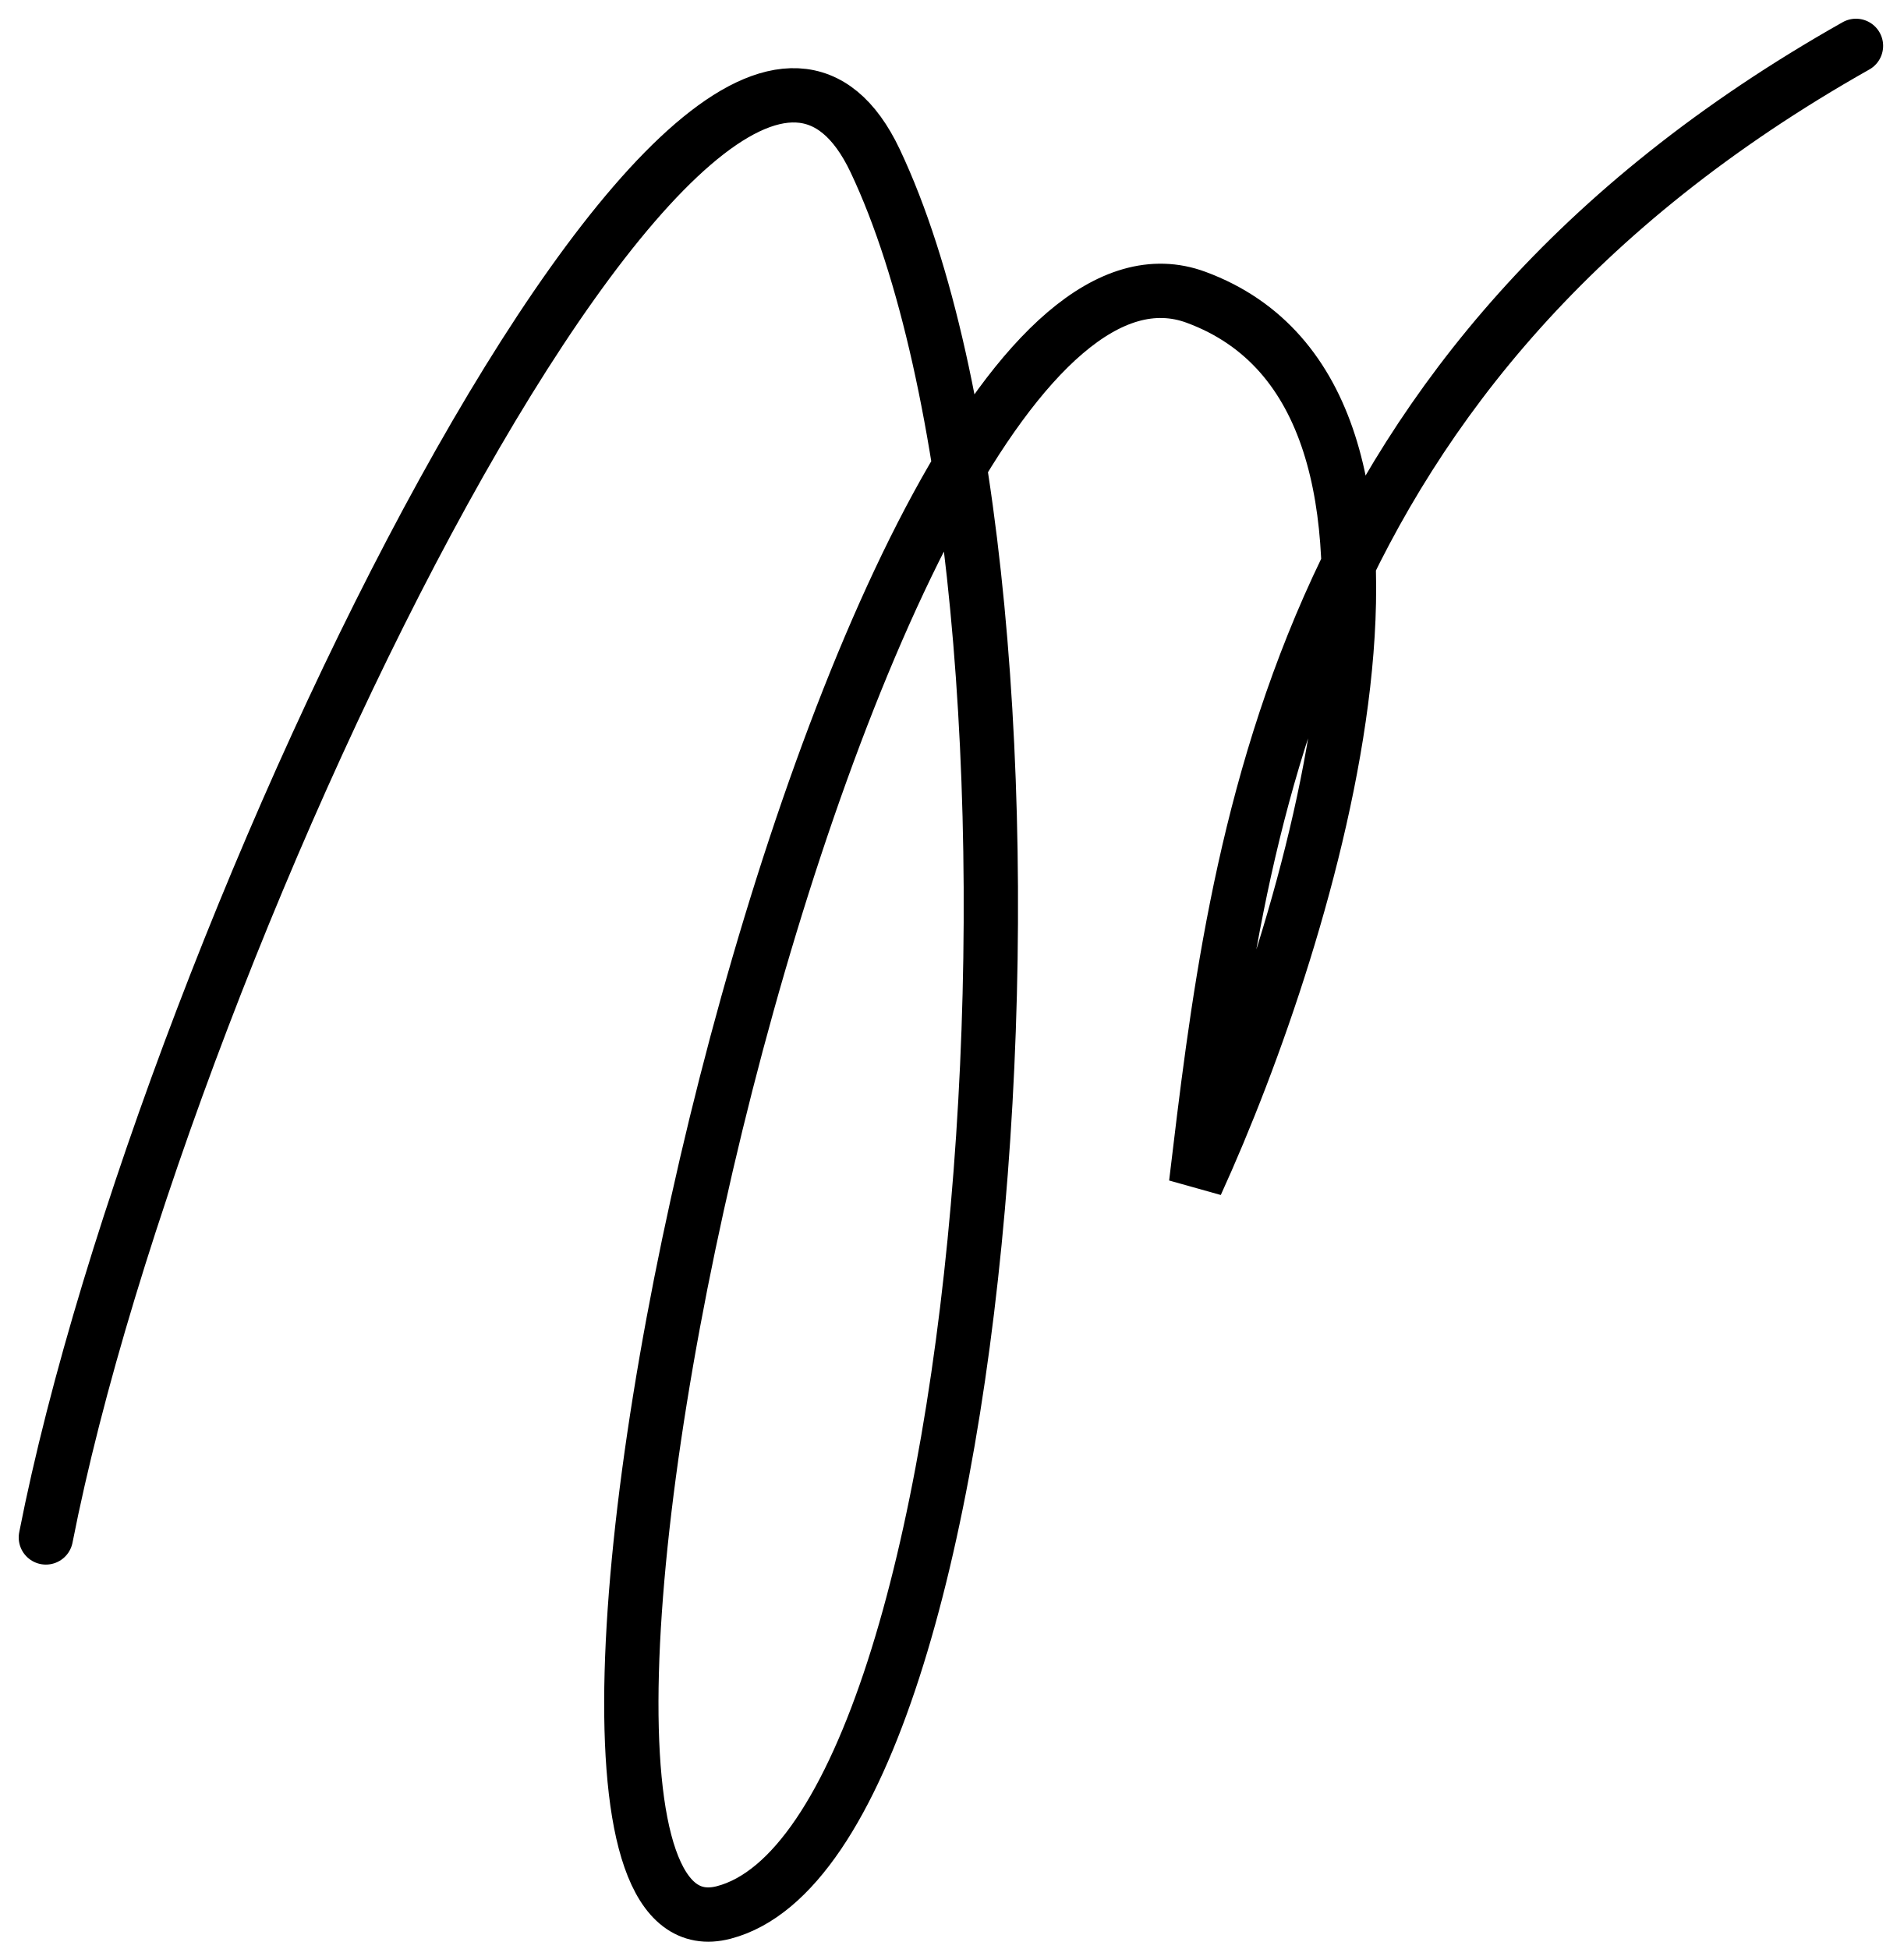
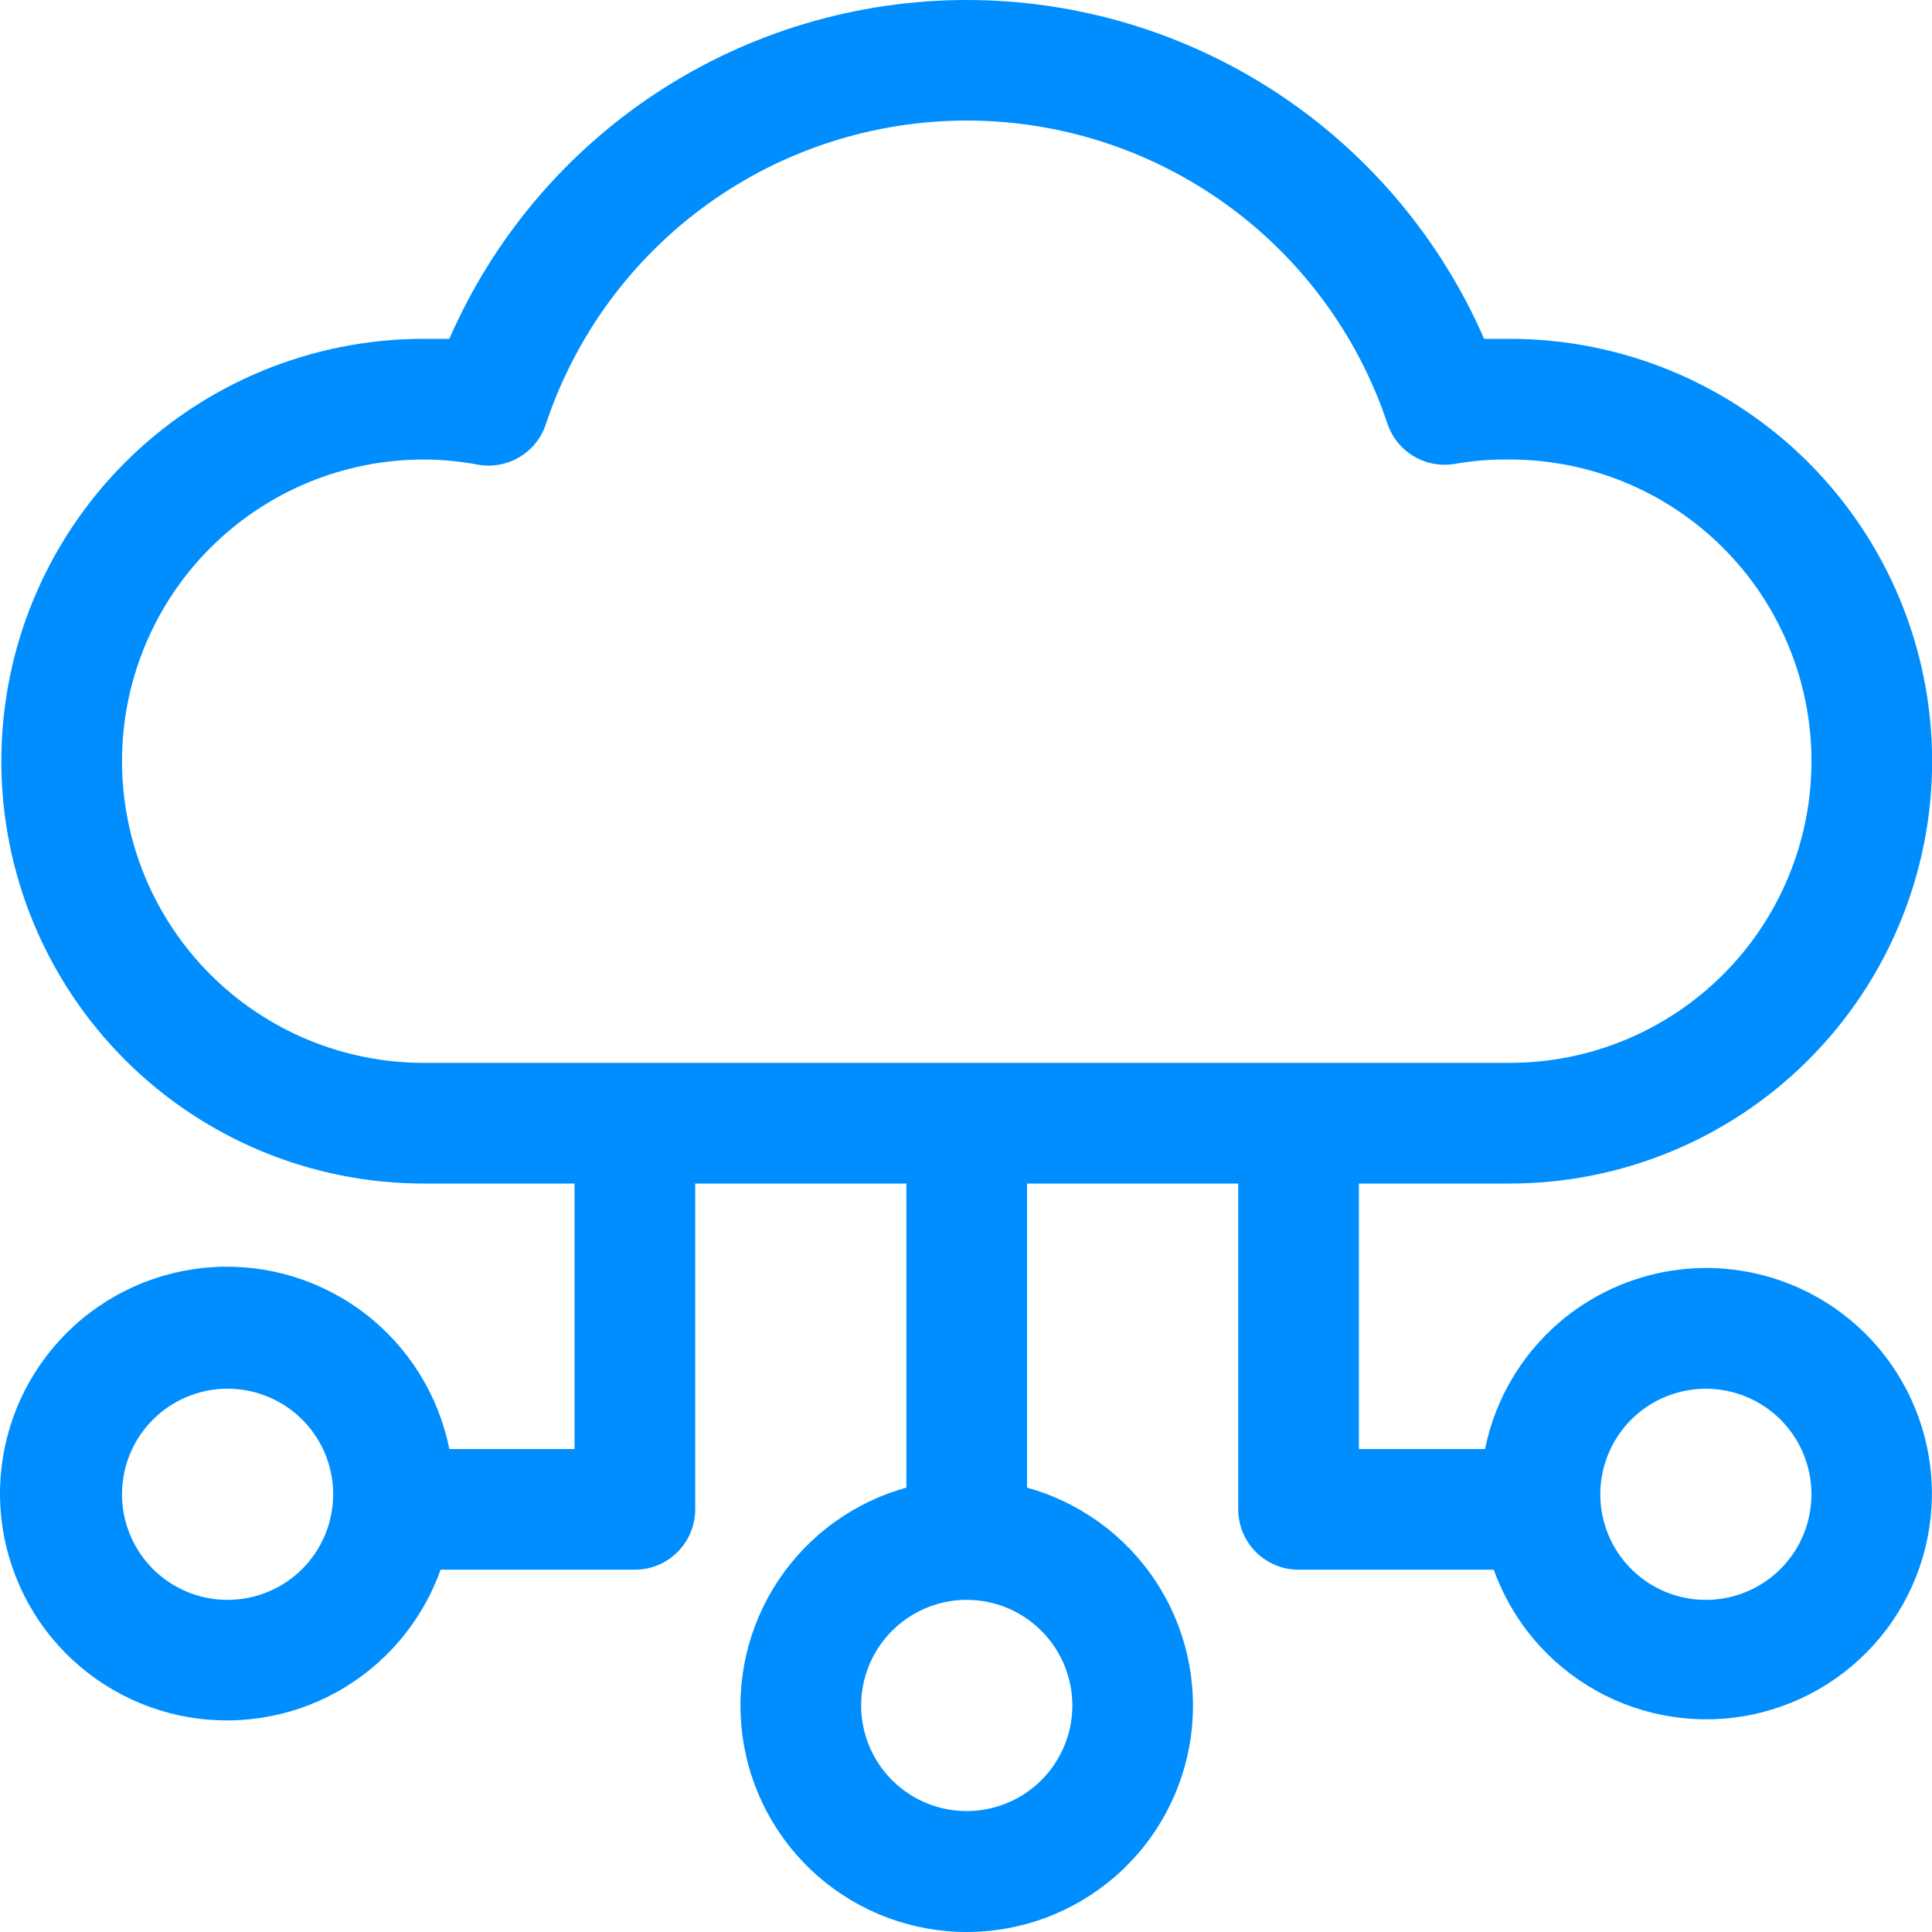
- <svg xmlns="http://www.w3.org/2000/svg" width="83" height="85" viewBox="0 0 83 85" fill="none">
-   <path d="M2 67.051C7.188 40.66 30.994 -8.149 38.166 7.018C47.128 25.976 43.669 80.247 31.561 83.406C19.454 86.565 37.064 7.389 52.158 12.966C64.235 17.426 57.19 40.596 52.158 51.625C53.94 36.756 56.231 15.94 80.934 2" stroke="black" stroke-width="2.368" stroke-linecap="round" />
+ <svg xmlns="http://www.w3.org/2000/svg" width="45" height="45" viewBox="0 0 45 45" fill="none">
+   <path d="M35.166 27.567C37.775 27.567 40.277 26.531 42.122 24.686C43.967 22.841 45.003 20.339 45.003 17.73C45.003 15.12 43.967 12.618 42.122 10.773C40.277 8.928 37.775 7.892 35.166 7.892C34.969 7.892 34.765 7.892 34.568 7.892C33.545 5.546 31.86 3.55 29.72 2.148C27.579 0.747 25.076 0 22.517 0C19.958 0 17.455 0.747 15.314 2.148C13.174 3.55 11.489 5.546 10.466 7.892C10.269 7.892 10.065 7.892 9.868 7.892C7.259 7.892 4.757 8.928 2.912 10.773C1.067 12.618 0.031 15.12 0.031 17.73C0.031 20.339 1.067 22.841 2.912 24.686C4.757 26.531 7.259 27.567 9.868 27.567H13.382V33.751H10.466C10.215 32.498 9.518 31.378 8.505 30.598C7.491 29.819 6.23 29.434 4.954 29.514C3.678 29.594 2.474 30.134 1.566 31.033C0.658 31.933 0.106 33.131 0.014 34.406C-0.079 35.681 0.294 36.946 1.063 37.967C1.832 38.988 2.946 39.696 4.197 39.959C5.447 40.222 6.751 40.023 7.867 39.398C8.982 38.774 9.833 37.766 10.262 36.562H14.787C15.16 36.562 15.518 36.414 15.781 36.15C16.045 35.886 16.193 35.529 16.193 35.156V27.567H21.112V34.65C19.883 34.99 18.819 35.764 18.117 36.829C17.415 37.893 17.123 39.176 17.295 40.439C17.466 41.702 18.09 42.861 19.05 43.699C20.01 44.538 21.242 45 22.517 45C23.792 45 25.024 44.538 25.984 43.699C26.944 42.861 27.568 41.702 27.739 40.439C27.911 39.176 27.619 37.893 26.917 36.829C26.215 35.764 25.151 34.99 23.922 34.65V27.567H28.841V35.156C28.841 35.529 28.989 35.886 29.253 36.15C29.517 36.414 29.874 36.562 30.247 36.562H34.793C35.221 37.758 36.069 38.759 37.178 39.379C38.288 39.999 39.584 40.196 40.828 39.933C42.071 39.67 43.177 38.966 43.941 37.951C44.706 36.935 45.076 35.678 44.984 34.41C44.892 33.143 44.344 31.951 43.442 31.057C42.539 30.162 41.343 29.625 40.074 29.544C38.806 29.464 37.552 29.846 36.543 30.619C35.535 31.393 34.841 32.505 34.589 33.751H31.652V27.567H35.166ZM5.301 37.264C4.815 37.264 4.339 37.12 3.935 36.85C3.53 36.58 3.215 36.196 3.029 35.746C2.843 35.297 2.794 34.802 2.889 34.325C2.984 33.848 3.218 33.41 3.562 33.066C3.906 32.722 4.344 32.488 4.821 32.393C5.298 32.298 5.793 32.347 6.242 32.533C6.692 32.719 7.076 33.034 7.346 33.439C7.616 33.843 7.76 34.319 7.76 34.805C7.76 35.457 7.501 36.083 7.04 36.544C6.579 37.005 5.953 37.264 5.301 37.264ZM39.733 32.346C40.219 32.346 40.695 32.49 41.099 32.76C41.504 33.03 41.819 33.414 42.005 33.864C42.191 34.313 42.24 34.808 42.145 35.285C42.05 35.762 41.816 36.2 41.472 36.544C41.128 36.888 40.69 37.122 40.213 37.217C39.736 37.312 39.241 37.263 38.792 37.077C38.343 36.891 37.958 36.576 37.688 36.171C37.418 35.767 37.274 35.291 37.274 34.805C37.274 34.153 37.533 33.527 37.994 33.066C38.455 32.605 39.081 32.346 39.733 32.346ZM24.977 39.724C24.977 40.21 24.832 40.686 24.562 41.09C24.292 41.495 23.908 41.81 23.458 41.996C23.009 42.182 22.514 42.231 22.037 42.136C21.56 42.041 21.122 41.807 20.778 41.463C20.434 41.119 20.2 40.681 20.105 40.204C20.01 39.727 20.059 39.232 20.245 38.783C20.431 38.333 20.746 37.949 21.151 37.679C21.555 37.409 22.031 37.264 22.517 37.264C23.169 37.264 23.795 37.523 24.256 37.985C24.717 38.446 24.977 39.072 24.977 39.724ZM9.868 24.756C8.005 24.756 6.218 24.016 4.9 22.698C3.582 21.381 2.842 19.593 2.842 17.73C2.842 15.866 3.582 14.078 4.9 12.761C6.218 11.443 8.005 10.703 9.868 10.703C10.291 10.704 10.712 10.744 11.126 10.822C11.464 10.884 11.812 10.82 12.106 10.643C12.4 10.466 12.619 10.187 12.721 9.859C13.409 7.805 14.725 6.019 16.482 4.754C18.24 3.489 20.351 2.808 22.517 2.808C24.683 2.808 26.794 3.489 28.552 4.754C30.31 6.019 31.625 7.805 32.313 9.859C32.419 10.183 32.64 10.457 32.933 10.63C33.227 10.803 33.573 10.864 33.908 10.801C34.323 10.73 34.744 10.697 35.166 10.703C37.029 10.703 38.817 11.443 40.134 12.761C41.452 14.078 42.193 15.866 42.193 17.73C42.193 19.593 41.452 21.381 40.134 22.698C38.817 24.016 37.029 24.756 35.166 24.756H9.868Z" fill="#008EFF" />
</svg>
